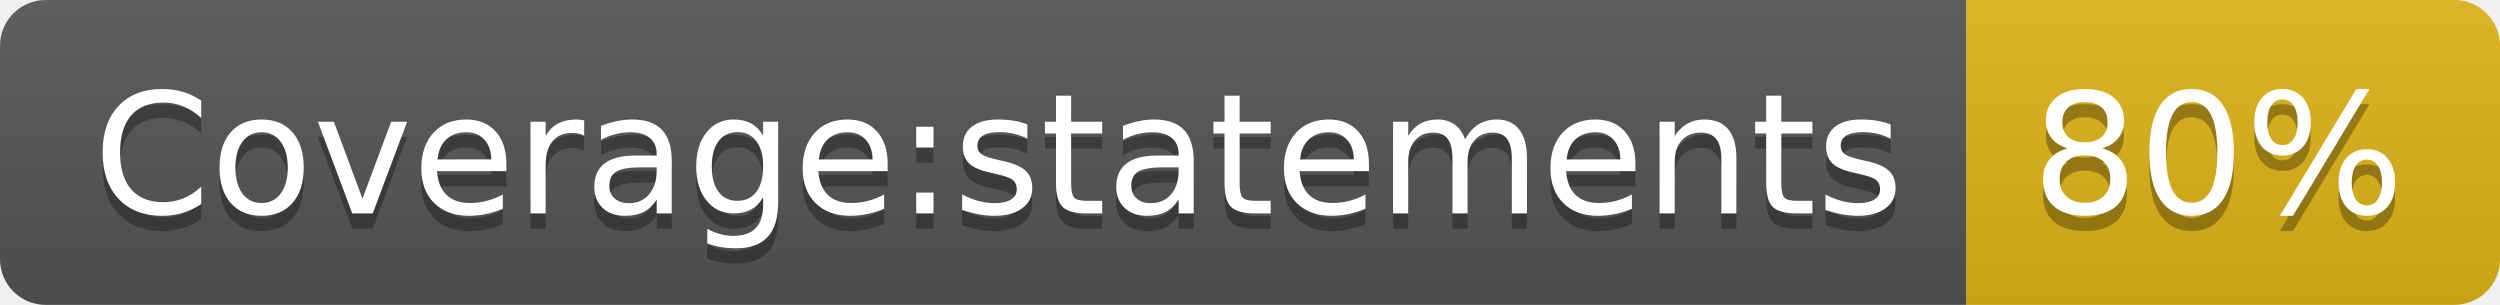
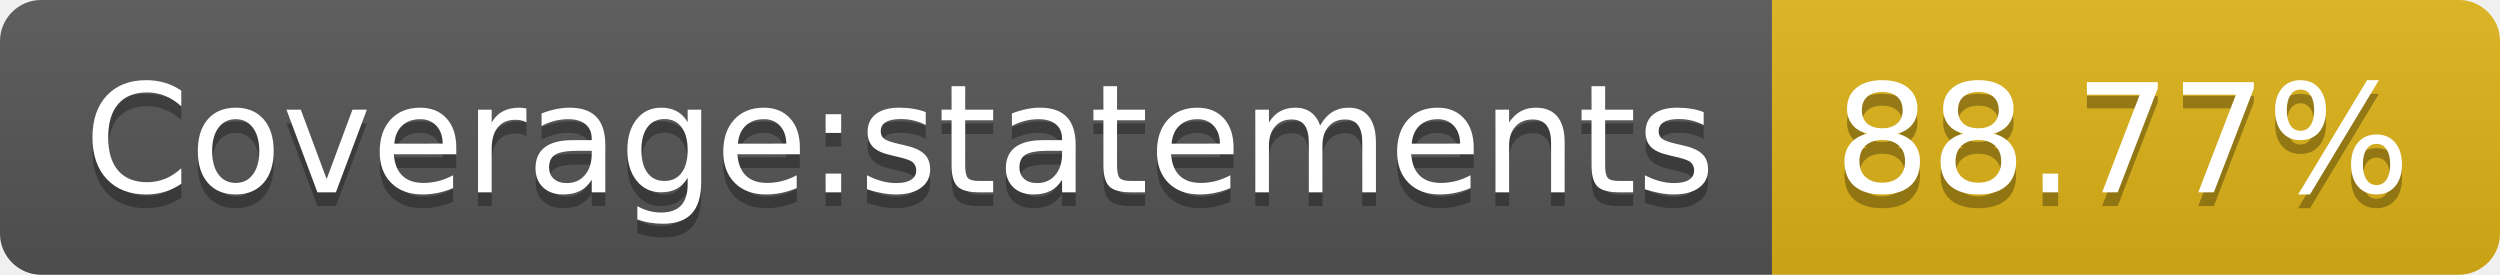
- <svg xmlns="http://www.w3.org/2000/svg" width="164" height="20">
+ <svg xmlns="http://www.w3.org/2000/svg" width="182" height="20">
  <linearGradient id="b" x2="0" y2="100%">
    <stop offset="0" stop-color="#bbb" stop-opacity=".1" />
    <stop offset="1" stop-opacity=".1" />
  </linearGradient>
  <clipPath id="a">
-     <rect width="164" height="20" rx="3" fill="#fff" />
+     <rect width="182" height="20" rx="3" fill="#fff" />
  </clipPath>
  <g clip-path="url(#a)">
    <path fill="#555" d="M0 0h129v20H0z" />
-     <path fill="#dfb317" d="M129 0h35v20H129z" />
-     <path fill="url(#b)" d="M0 0h164v20H0z" />
+     <path fill="#dfb317" d="M129 0h53v20H129z" />
+     <path fill="url(#b)" d="M0 0h182v20H0z" />
  </g>
  <g fill="#fff" text-anchor="middle" font-family="DejaVu Sans,Verdana,Geneva,sans-serif" font-size="110">
    <text x="655" y="150" fill="#010101" fill-opacity=".3" transform="scale(.1)" textLength="1190">Coverage:statements</text>
    <text x="655" y="140" transform="scale(.1)" textLength="1190">Coverage:statements</text>
-     <text x="1455" y="150" fill="#010101" fill-opacity=".3" transform="scale(.1)" textLength="250">80%</text>
-     <text x="1455" y="140" transform="scale(.1)" textLength="250">80%</text>
+     <text x="1545" y="150" fill="#010101" fill-opacity=".3" transform="scale(.1)" textLength="430">88.77%</text>
+     <text x="1545" y="140" transform="scale(.1)" textLength="430">88.77%</text>
  </g>
</svg>
